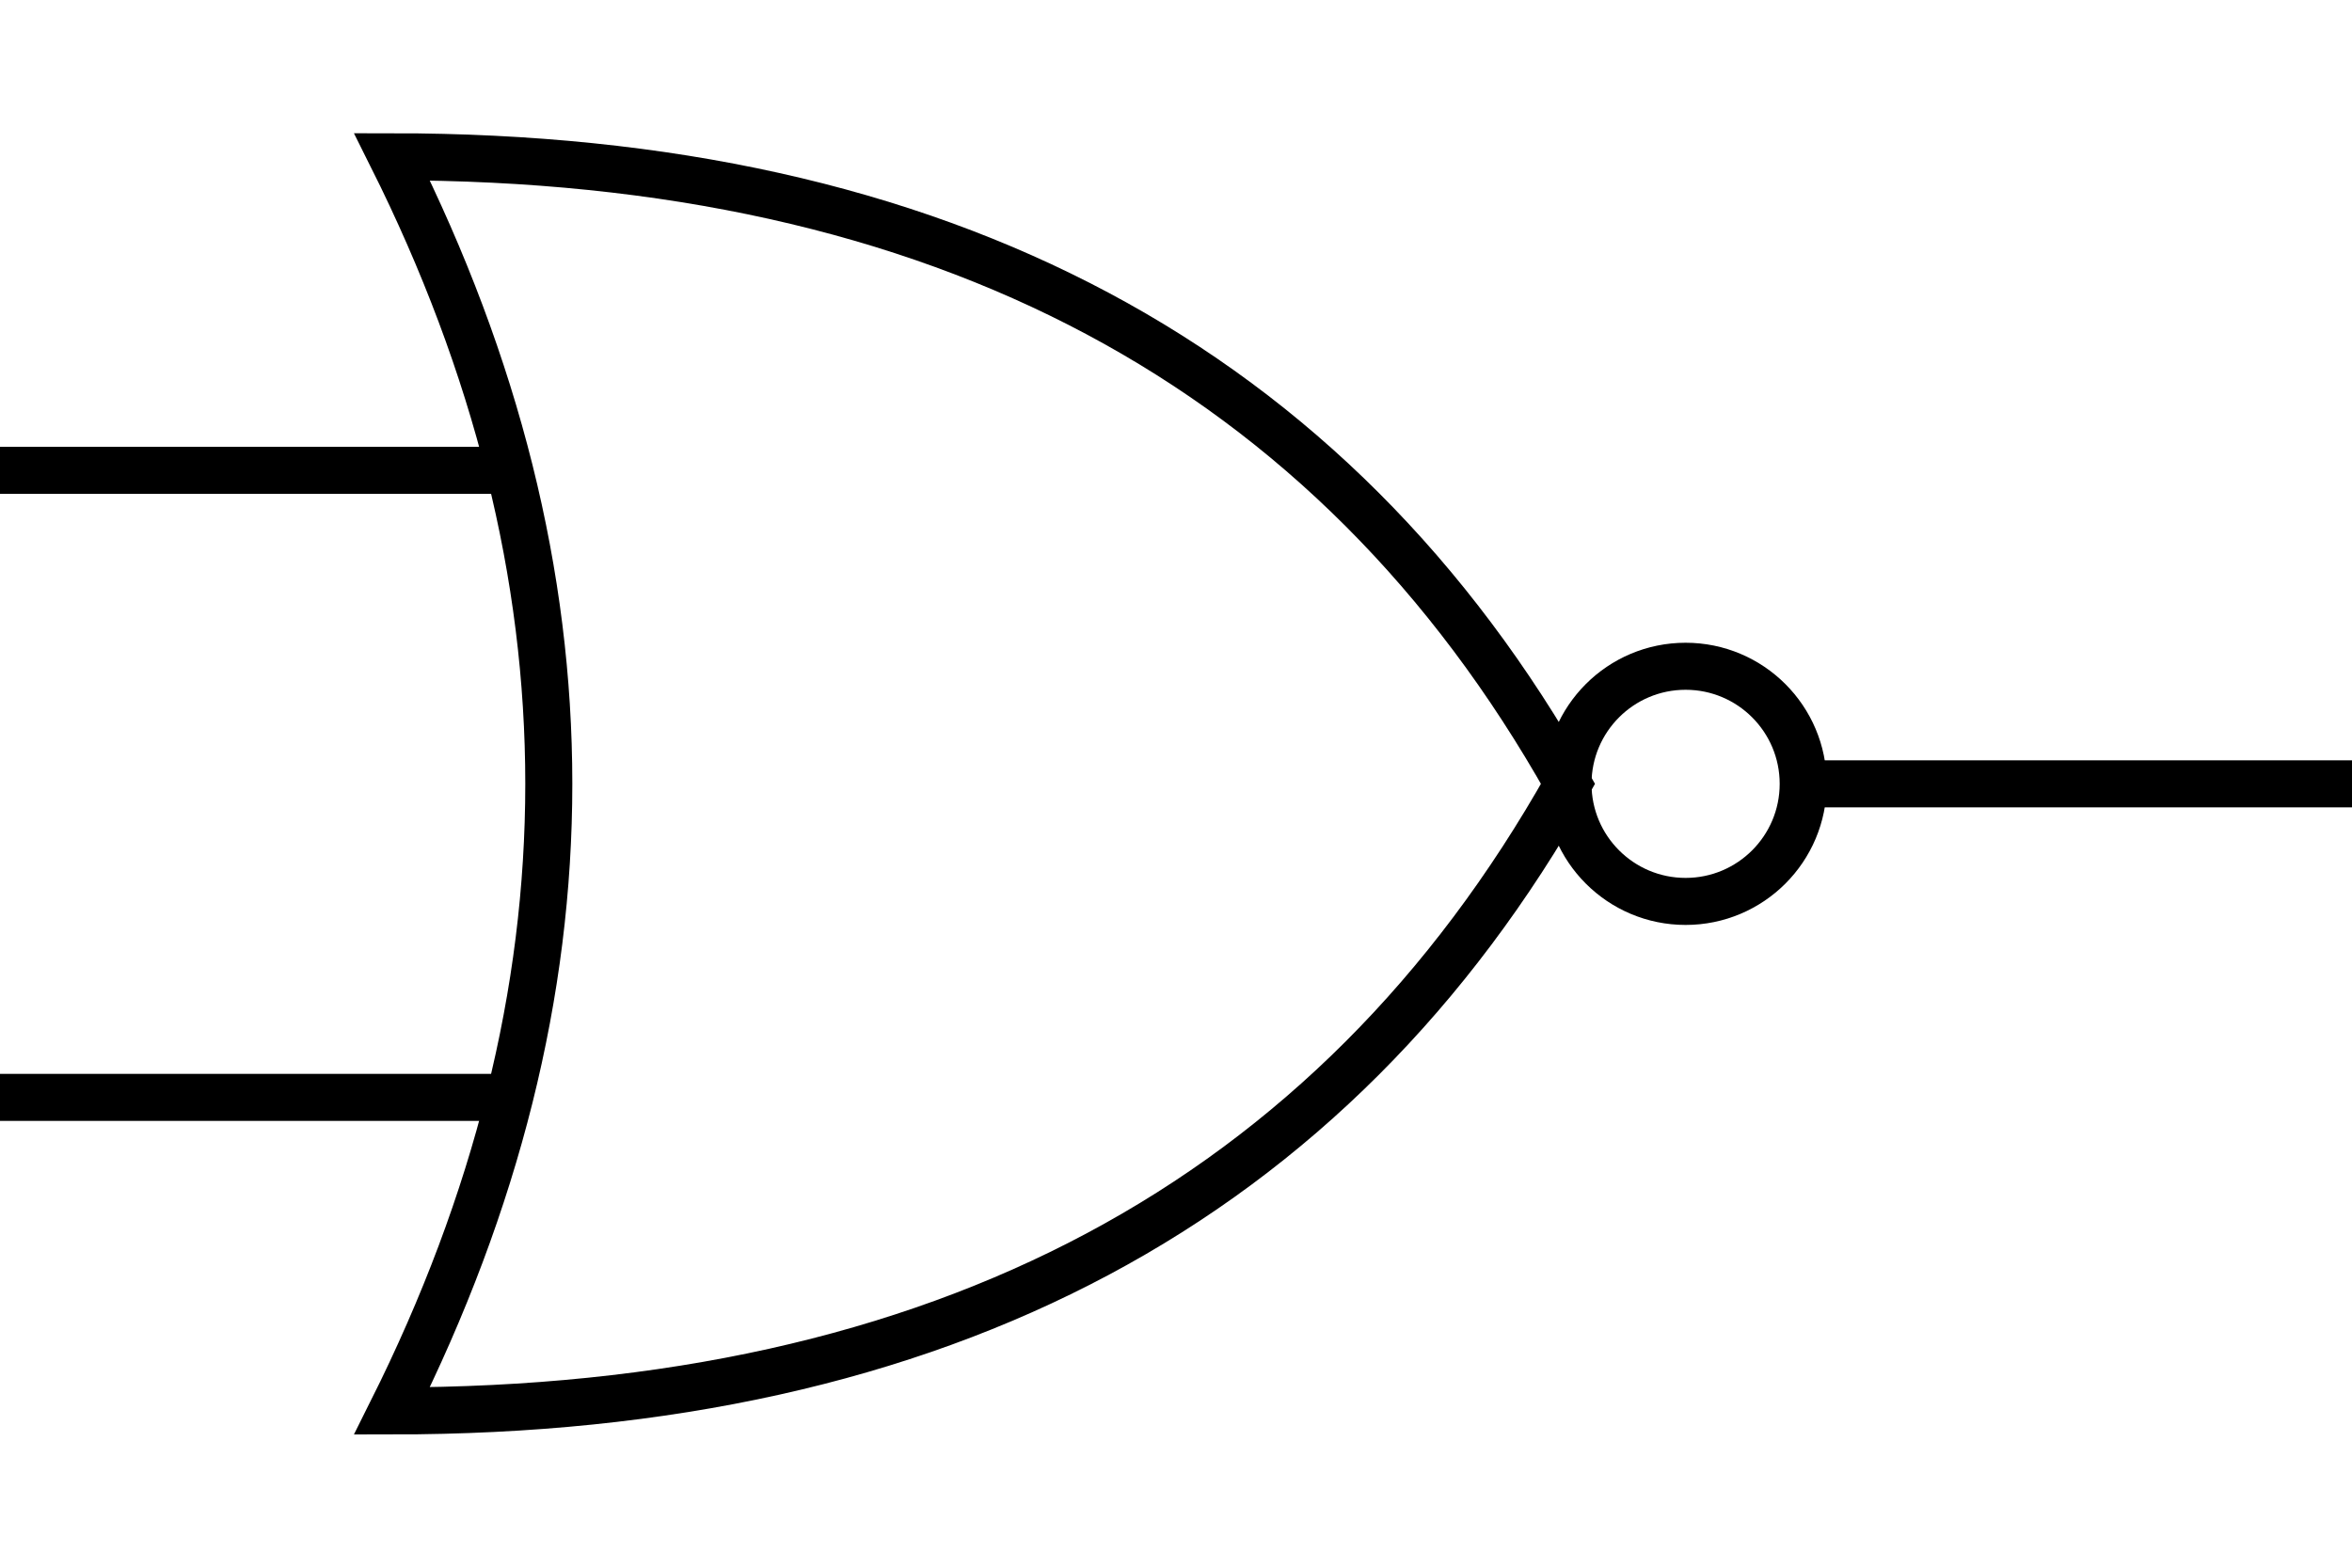
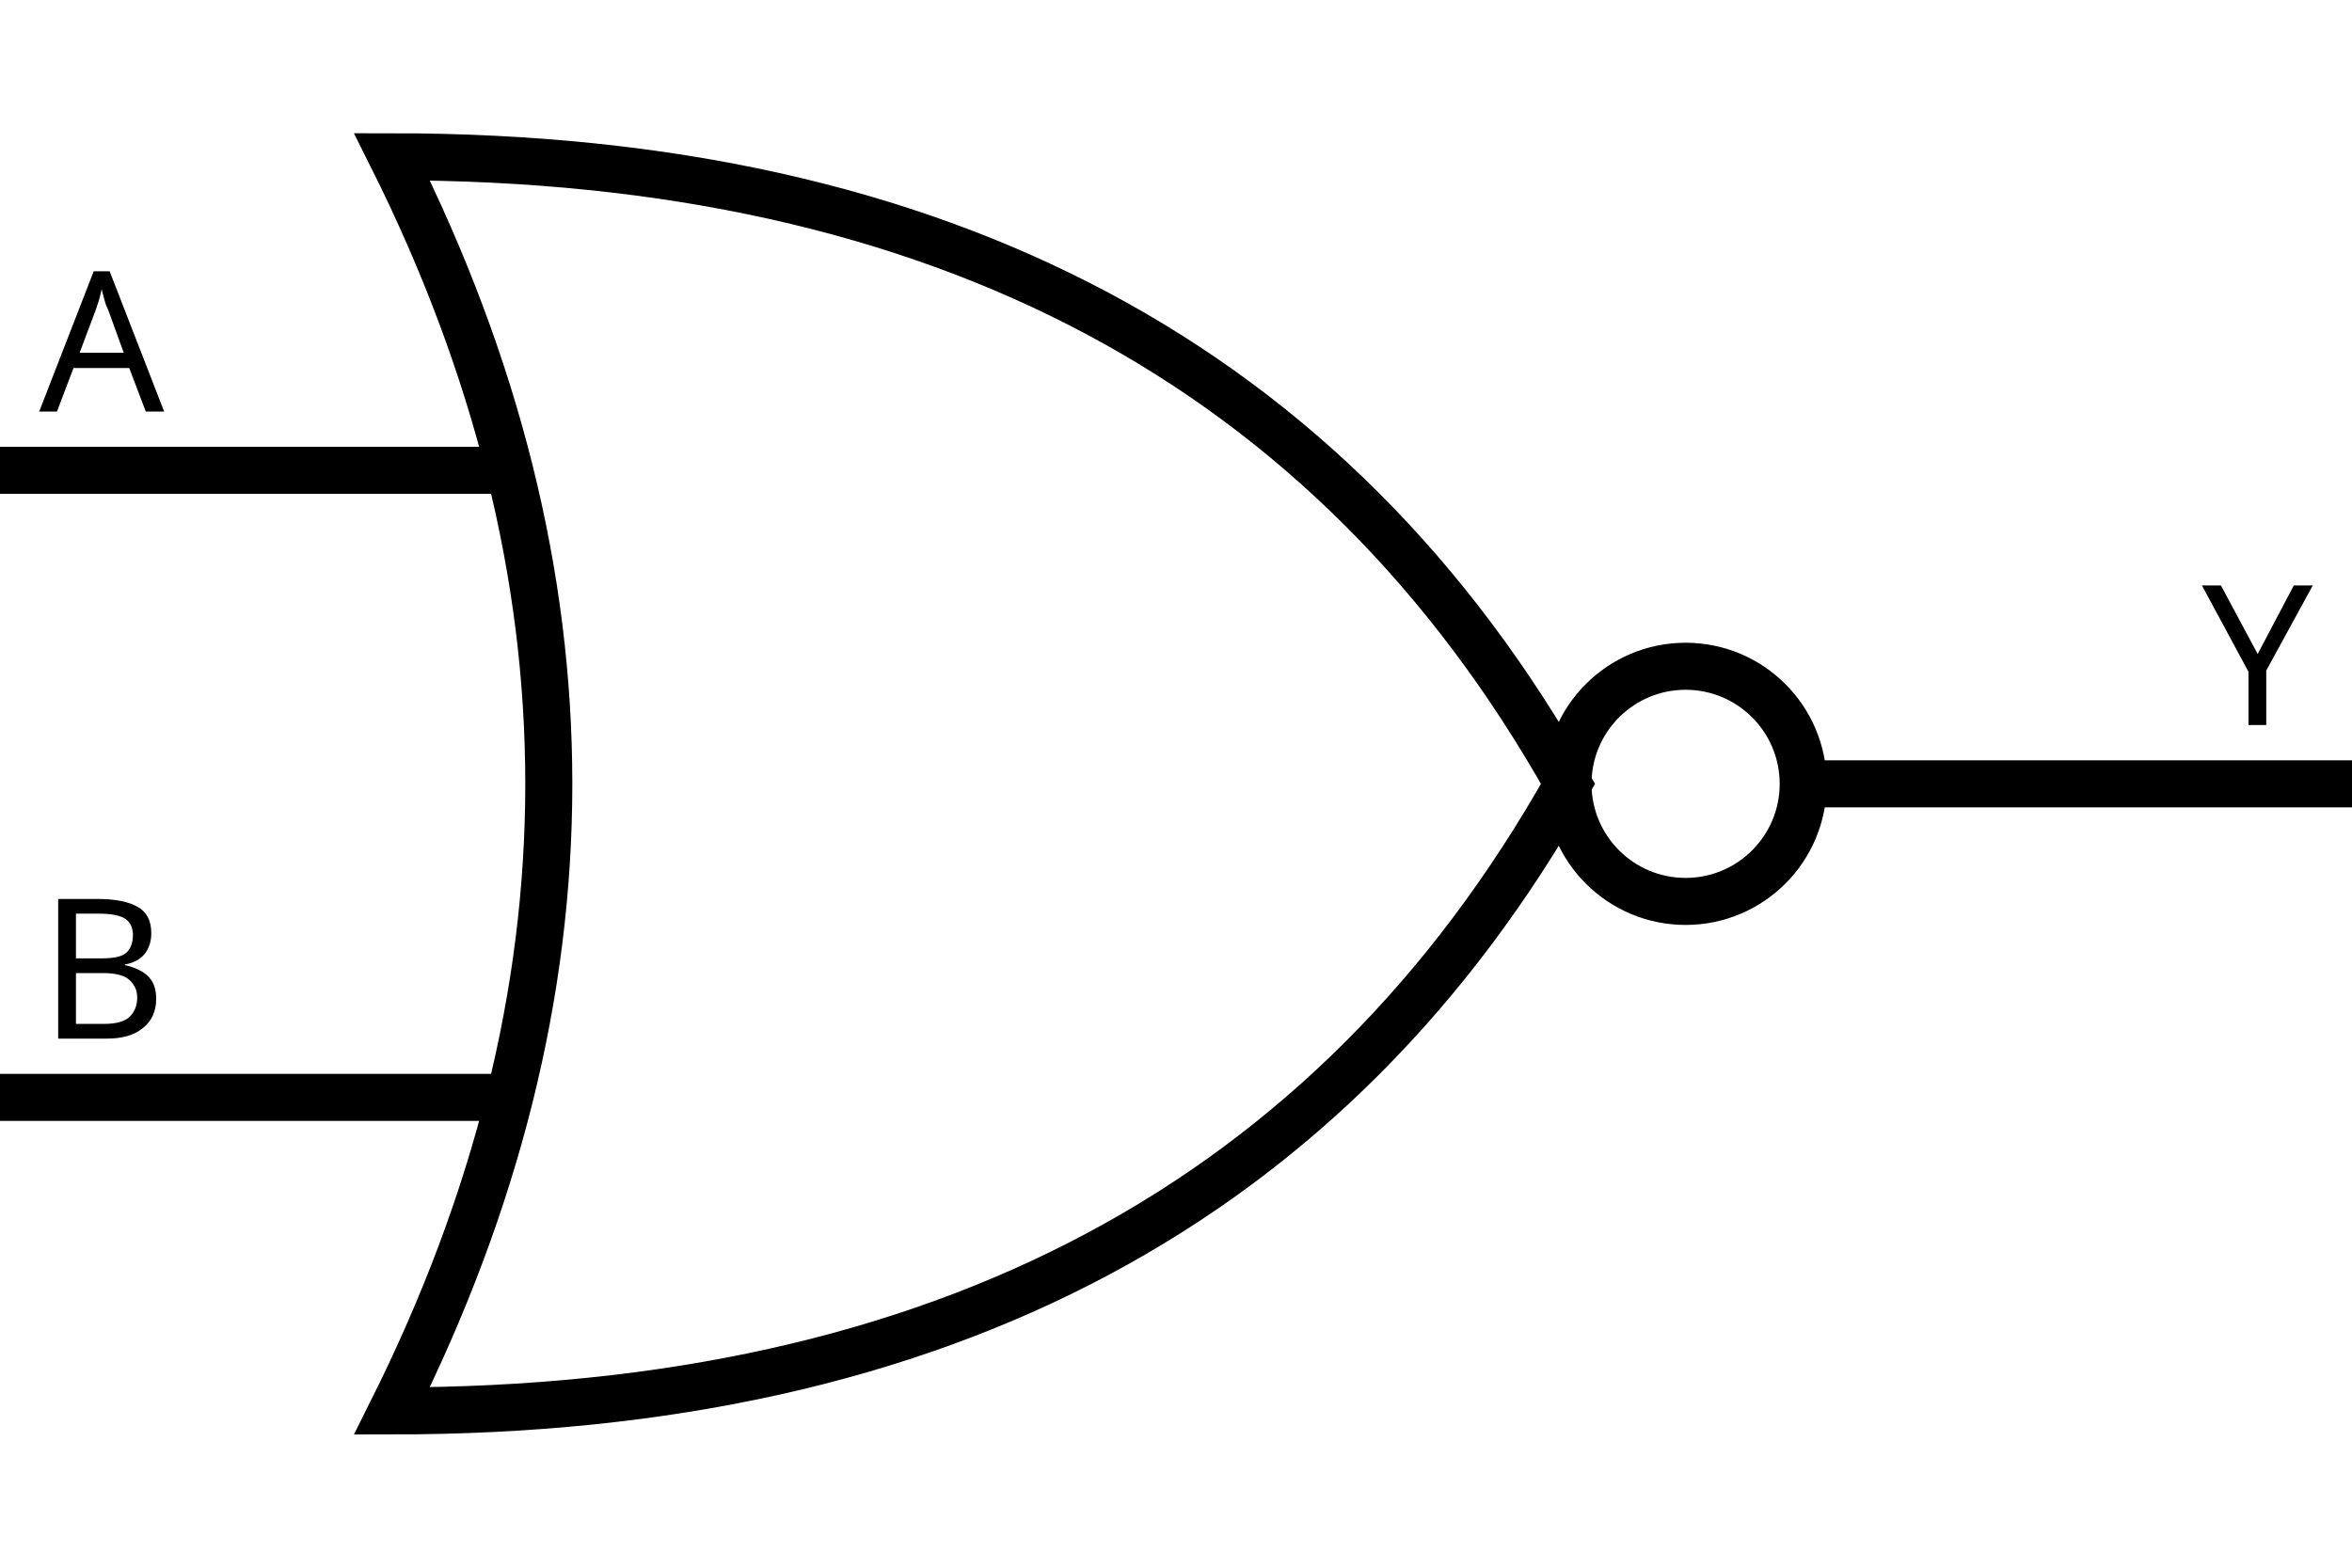
<svg xmlns="http://www.w3.org/2000/svg" width="60" height="40" viewBox="0 0 60 40">
  <g fill="none" stroke="#000000" stroke-width="1.2">
    <path d="M10,4 Q31,4 40,20 Q31,36 10,36 Q18,20 10,4 Z" />
    <circle cx="43" cy="20" r="3" />
    <line data-pin="A" x1="13" y1="12" x2="0" y2="12" />
    <line data-pin="B" x1="13" y1="28" x2="0" y2="28" />
    <line data-pin="Y" x1="46" y1="20" x2="60" y2="20" />
  </g>
+   <g fill="#000000" font-family="sans-serif" font-size="5">
+     <text x="1" y="10.5" data-label="A">A</text>
+     <text x="1" y="26.5" data-label="B">B</text>
+     <text x="59" y="18.5" text-anchor="end" data-label="Y">Y</text>
+   </g>
</svg>
